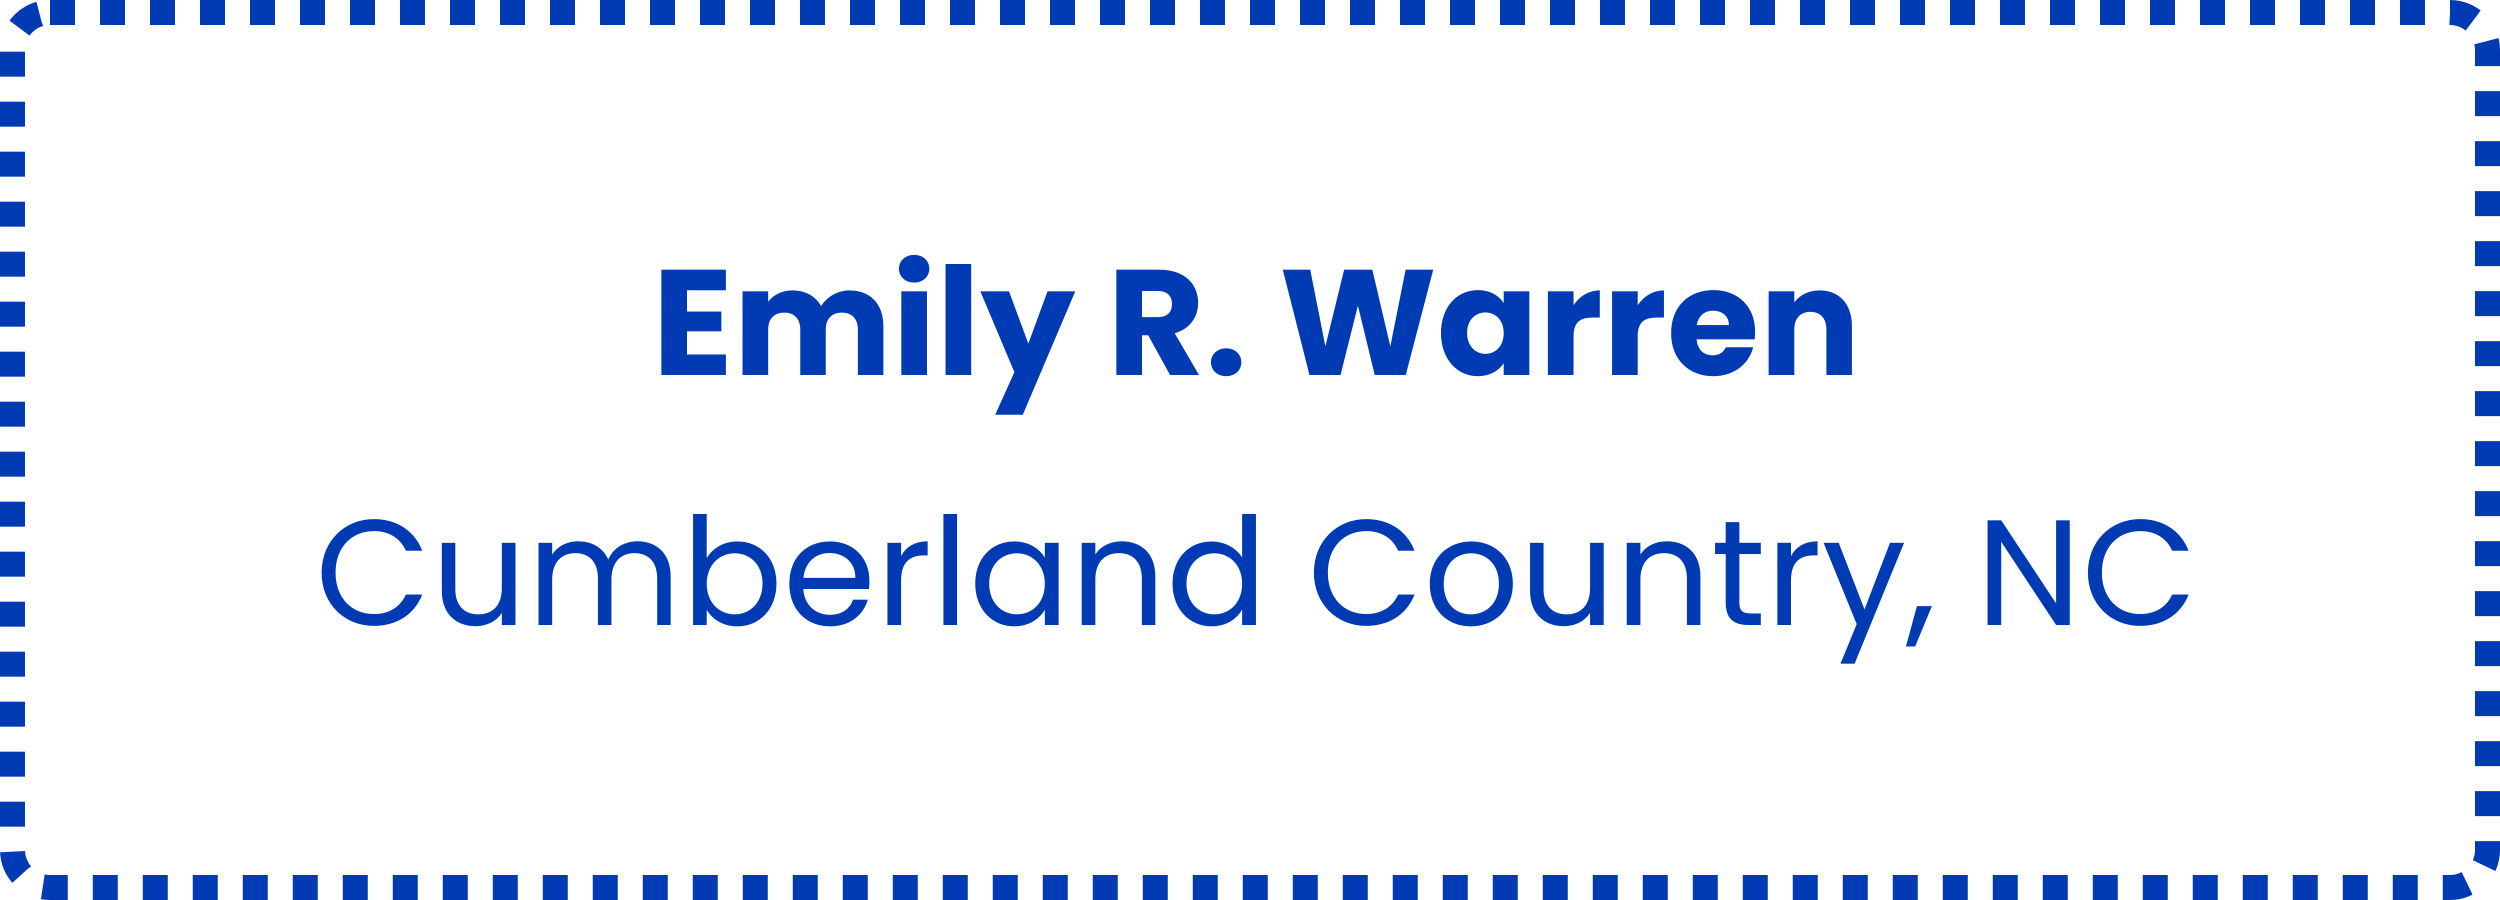
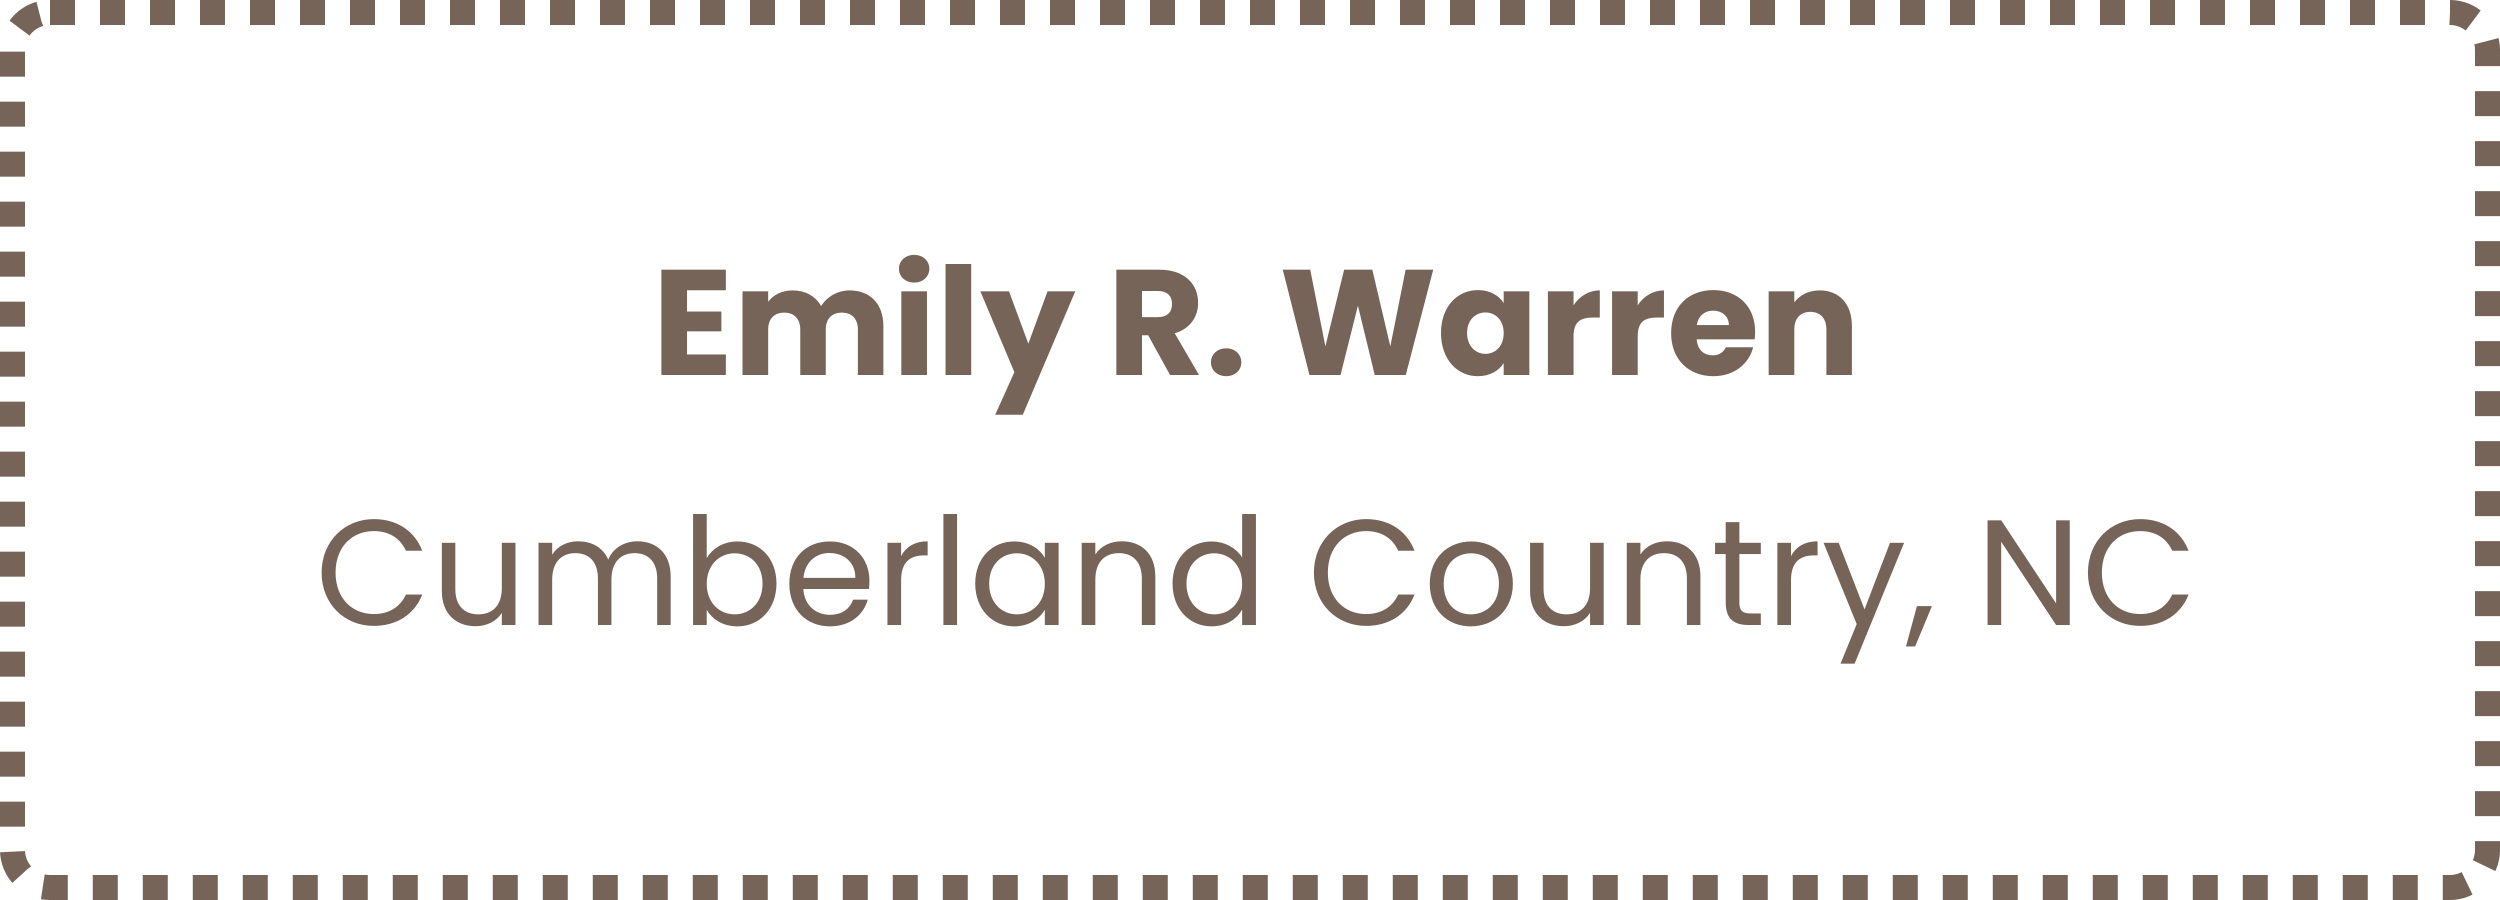
<svg xmlns="http://www.w3.org/2000/svg" width="200" height="72" viewBox="0 0 200 72" fill="none">
-   <path d="M58.07 21.576H52.91V30H58.07V28.356H54.962V26.508H57.71V24.924H54.962V23.22H58.07V21.576ZM68.63 30H70.67V26.088C70.67 24.288 69.602 23.232 67.946 23.232C66.974 23.232 66.134 23.772 65.69 24.48C65.234 23.676 64.418 23.232 63.41 23.232C62.534 23.232 61.85 23.604 61.454 24.144V23.304H59.402V30H61.454V26.364C61.454 25.488 61.958 25.008 62.738 25.008C63.518 25.008 64.022 25.488 64.022 26.364V30H66.062V26.364C66.062 25.488 66.566 25.008 67.346 25.008C68.126 25.008 68.63 25.488 68.63 26.364V30ZM72.105 30H74.157V23.304H72.105V30ZM73.137 22.608C73.857 22.608 74.349 22.116 74.349 21.504C74.349 20.88 73.857 20.388 73.137 20.388C72.405 20.388 71.913 20.88 71.913 21.504C71.913 22.116 72.405 22.608 73.137 22.608ZM75.644 30H77.696V21.12H75.644V30ZM82.267 27.492L80.719 23.304H78.427L81.151 29.772L79.615 33.18H81.823L86.023 23.304H83.803L82.267 27.492ZM93.76 24.312C93.76 24.972 93.4 25.368 92.632 25.368H91.361V23.28H92.632C93.4 23.28 93.76 23.688 93.76 24.312ZM89.308 21.576V30H91.361V26.82H91.853L93.605 30H95.921L93.977 26.664C95.272 26.28 95.849 25.284 95.849 24.228C95.849 22.764 94.817 21.576 92.752 21.576H89.308ZM99.309 28.992C99.309 28.356 98.817 27.864 98.097 27.864C97.365 27.864 96.873 28.356 96.873 28.992C96.873 29.604 97.365 30.096 98.097 30.096C98.817 30.096 99.309 29.604 99.309 28.992ZM104.758 30H107.242L108.634 24.456L109.978 30H112.462L114.658 21.576H112.45L111.226 27.708L109.786 21.576H107.53L106.03 27.708L104.818 21.576H102.622L104.758 30ZM115.279 26.64C115.279 28.752 116.587 30.096 118.219 30.096C119.215 30.096 119.923 29.64 120.295 29.052V30H122.347V23.304H120.295V24.252C119.935 23.664 119.227 23.208 118.231 23.208C116.587 23.208 115.279 24.528 115.279 26.64ZM120.295 26.652C120.295 27.72 119.611 28.308 118.831 28.308C118.063 28.308 117.367 27.708 117.367 26.64C117.367 25.572 118.063 24.996 118.831 24.996C119.611 24.996 120.295 25.584 120.295 26.652ZM125.884 26.892C125.884 25.74 126.448 25.404 127.42 25.404H127.984V23.232C127.084 23.232 126.352 23.712 125.884 24.42V23.304H123.832V30H125.884V26.892ZM131.017 26.892C131.017 25.74 131.581 25.404 132.553 25.404H133.117V23.232C132.217 23.232 131.485 23.712 131.017 24.42V23.304H128.965V30H131.017V26.892ZM137.05 24.852C137.734 24.852 138.31 25.272 138.31 26.004H135.742C135.862 25.26 136.378 24.852 137.05 24.852ZM140.254 27.78H138.07C137.902 28.14 137.578 28.428 137.002 28.428C136.342 28.428 135.802 28.02 135.73 27.144H140.374C140.398 26.94 140.41 26.736 140.41 26.544C140.41 24.504 139.03 23.208 137.074 23.208C135.082 23.208 133.69 24.528 133.69 26.652C133.69 28.776 135.106 30.096 137.074 30.096C138.742 30.096 139.93 29.088 140.254 27.78ZM146.112 30H148.152V26.088C148.152 24.288 147.12 23.232 145.572 23.232C144.672 23.232 143.952 23.628 143.544 24.192V23.304H141.492V30H143.544V26.364C143.544 25.452 144.048 24.948 144.828 24.948C145.608 24.948 146.112 25.452 146.112 26.364V30Z" fill="#003BB3" />
-   <path d="M25.729 45.812C25.729 48.32 27.565 50.072 29.905 50.072C31.717 50.072 33.157 49.172 33.781 47.564H32.473C32.017 48.56 31.129 49.124 29.905 49.124C28.153 49.124 26.845 47.852 26.845 45.812C26.845 43.76 28.153 42.488 29.905 42.488C31.129 42.488 32.017 43.052 32.473 44.06H33.781C33.157 42.44 31.717 41.528 29.905 41.528C27.565 41.528 25.729 43.304 25.729 45.812ZM41.238 43.424H40.146V47.036C40.146 48.452 39.39 49.148 38.262 49.148C37.158 49.148 36.426 48.464 36.426 47.132V43.424H35.346V47.276C35.346 49.16 36.534 50.096 38.046 50.096C38.922 50.096 39.726 49.712 40.146 49.028V50H41.238V43.424ZM52.574 50H53.654V46.124C53.654 44.24 52.49 43.304 50.99 43.304C49.982 43.304 49.046 43.82 48.662 44.768C48.23 43.784 47.33 43.304 46.25 43.304C45.386 43.304 44.606 43.676 44.174 44.372V43.424H43.082V50H44.174V46.376C44.174 44.96 44.93 44.252 46.034 44.252C47.114 44.252 47.834 44.936 47.834 46.28V50H48.914V46.376C48.914 44.96 49.67 44.252 50.774 44.252C51.854 44.252 52.574 44.936 52.574 46.28V50ZM56.538 44.648V41.12H55.446V50H56.538V48.788C56.946 49.508 57.797 50.108 58.998 50.108C60.761 50.108 62.117 48.728 62.117 46.688C62.117 44.636 60.773 43.316 58.998 43.316C57.834 43.316 56.958 43.916 56.538 44.648ZM61.002 46.688C61.002 48.236 59.981 49.148 58.77 49.148C57.581 49.148 56.538 48.248 56.538 46.7C56.538 45.176 57.581 44.264 58.77 44.264C59.981 44.264 61.002 45.14 61.002 46.688ZM66.351 44.24C67.479 44.24 68.439 44.948 68.427 46.232H64.275C64.395 44.948 65.283 44.24 66.351 44.24ZM69.423 47.972H68.247C68.007 48.68 67.383 49.184 66.399 49.184C65.283 49.184 64.347 48.452 64.263 47.12H69.519C69.543 46.892 69.555 46.7 69.555 46.46C69.555 44.66 68.307 43.316 66.399 43.316C64.479 43.316 63.147 44.624 63.147 46.7C63.147 48.788 64.527 50.108 66.399 50.108C68.031 50.108 69.087 49.172 69.423 47.972ZM72.088 46.424C72.088 44.9 72.88 44.432 73.924 44.432H74.212V43.304C73.168 43.304 72.46 43.76 72.088 44.492V43.424H70.996V50H72.088V46.424ZM75.473 50H76.565V41.12H75.473V50ZM78.018 46.688C78.018 48.728 79.374 50.108 81.126 50.108C82.338 50.108 83.19 49.484 83.586 48.776V50H84.69V43.424H83.586V44.624C83.202 43.94 82.362 43.316 81.138 43.316C79.374 43.316 78.018 44.636 78.018 46.688ZM83.586 46.7C83.586 48.248 82.554 49.148 81.354 49.148C80.154 49.148 79.134 48.236 79.134 46.688C79.134 45.14 80.154 44.264 81.354 44.264C82.554 44.264 83.586 45.176 83.586 46.7ZM91.347 50H92.427V46.124C92.427 44.24 91.263 43.304 89.739 43.304C88.851 43.304 88.059 43.676 87.627 44.36V43.424H86.535V50H87.627V46.364C87.627 44.948 88.395 44.252 89.511 44.252C90.615 44.252 91.347 44.936 91.347 46.28V50ZM93.803 46.688C93.803 48.728 95.159 50.108 96.923 50.108C98.123 50.108 98.975 49.496 99.371 48.764V50H100.475V41.12H99.371V44.6C98.915 43.844 97.967 43.316 96.935 43.316C95.159 43.316 93.803 44.636 93.803 46.688ZM99.371 46.7C99.371 48.248 98.339 49.148 97.139 49.148C95.939 49.148 94.919 48.236 94.919 46.688C94.919 45.14 95.939 44.264 97.139 44.264C98.339 44.264 99.371 45.176 99.371 46.7ZM105.112 45.812C105.112 48.32 106.948 50.072 109.288 50.072C111.1 50.072 112.54 49.172 113.164 47.564H111.856C111.4 48.56 110.512 49.124 109.288 49.124C107.536 49.124 106.228 47.852 106.228 45.812C106.228 43.76 107.536 42.488 109.288 42.488C110.512 42.488 111.4 43.052 111.856 44.06H113.164C112.54 42.44 111.1 41.528 109.288 41.528C106.948 41.528 105.112 43.304 105.112 45.812ZM121.029 46.7C121.029 44.624 119.577 43.316 117.705 43.316C115.845 43.316 114.381 44.624 114.381 46.7C114.381 48.788 115.797 50.108 117.657 50.108C119.529 50.108 121.029 48.788 121.029 46.7ZM115.497 46.7C115.497 45.044 116.541 44.264 117.693 44.264C118.821 44.264 119.913 45.044 119.913 46.7C119.913 48.368 118.797 49.148 117.657 49.148C116.517 49.148 115.497 48.368 115.497 46.7ZM128.297 43.424H127.205V47.036C127.205 48.452 126.449 49.148 125.321 49.148C124.217 49.148 123.485 48.464 123.485 47.132V43.424H122.405V47.276C122.405 49.16 123.593 50.096 125.105 50.096C125.981 50.096 126.785 49.712 127.205 49.028V50H128.297V43.424ZM134.953 50H136.033V46.124C136.033 44.24 134.869 43.304 133.345 43.304C132.457 43.304 131.665 43.676 131.233 44.36V43.424H130.141V50H131.233V46.364C131.233 44.948 132.001 44.252 133.117 44.252C134.221 44.252 134.953 44.936 134.953 46.28V50ZM138.057 48.2C138.057 49.52 138.717 50 139.881 50H140.865V49.076H140.061C139.389 49.076 139.149 48.848 139.149 48.2V44.324H140.865V43.424H139.149V41.768H138.057V43.424H137.205V44.324H138.057V48.2ZM143.28 46.424C143.28 44.9 144.072 44.432 145.116 44.432H145.404V43.304C144.36 43.304 143.652 43.76 143.28 44.492V43.424H142.188V50H143.28V46.424ZM149.16 48.752L147.096 43.424H145.884L148.536 49.928L147.24 53.096H148.368L152.328 43.424H151.2L149.16 48.752ZM152.478 51.716H153.21L154.554 48.488H153.354L152.478 51.716ZM164.488 41.624V48.272L160.096 41.624H159.004V50H160.096V43.34L164.488 50H165.58V41.624H164.488ZM167.034 45.812C167.034 48.32 168.87 50.072 171.21 50.072C173.022 50.072 174.462 49.172 175.086 47.564H173.778C173.322 48.56 172.434 49.124 171.21 49.124C169.458 49.124 168.15 47.852 168.15 45.812C168.15 43.76 169.458 42.488 171.21 42.488C172.434 42.488 173.322 43.052 173.778 44.06H175.086C174.462 42.44 173.022 41.528 171.21 41.528C168.87 41.528 167.034 43.304 167.034 45.812Z" fill="#003BB3" />
-   <rect x="1" y="1" width="198" height="70" rx="3" stroke="#003BB3" stroke-width="2" stroke-dasharray="2 2" />
+   <path d="M58.07 21.576H52.91V30H58.07V28.356H54.962V26.508H57.71V24.924H54.962V23.22H58.07V21.576ZM68.63 30H70.67V26.088C70.67 24.288 69.602 23.232 67.946 23.232C66.974 23.232 66.134 23.772 65.69 24.48C65.234 23.676 64.418 23.232 63.41 23.232C62.534 23.232 61.85 23.604 61.454 24.144V23.304H59.402V30H61.454V26.364C61.454 25.488 61.958 25.008 62.738 25.008C63.518 25.008 64.022 25.488 64.022 26.364V30H66.062V26.364C66.062 25.488 66.566 25.008 67.346 25.008C68.126 25.008 68.63 25.488 68.63 26.364V30ZM72.105 30H74.157V23.304H72.105V30ZM73.137 22.608C73.857 22.608 74.349 22.116 74.349 21.504C74.349 20.88 73.857 20.388 73.137 20.388C72.405 20.388 71.913 20.88 71.913 21.504C71.913 22.116 72.405 22.608 73.137 22.608ZM75.644 30H77.696V21.12H75.644V30ZM82.267 27.492L80.719 23.304H78.427L81.151 29.772L79.615 33.18H81.823L86.023 23.304H83.803L82.267 27.492ZM93.76 24.312C93.76 24.972 93.4 25.368 92.632 25.368H91.361V23.28H92.632C93.4 23.28 93.76 23.688 93.76 24.312ZM89.308 21.576V30H91.361V26.82H91.853L93.605 30H95.921L93.977 26.664C95.272 26.28 95.849 25.284 95.849 24.228C95.849 22.764 94.817 21.576 92.752 21.576H89.308ZM99.309 28.992C99.309 28.356 98.817 27.864 98.097 27.864C97.365 27.864 96.873 28.356 96.873 28.992C96.873 29.604 97.365 30.096 98.097 30.096C98.817 30.096 99.309 29.604 99.309 28.992ZM104.758 30H107.242L108.634 24.456L109.978 30H112.462L114.658 21.576H112.45L111.226 27.708L109.786 21.576H107.53L106.03 27.708L104.818 21.576H102.622L104.758 30ZM115.279 26.64C115.279 28.752 116.587 30.096 118.219 30.096C119.215 30.096 119.923 29.64 120.295 29.052V30H122.347V23.304H120.295V24.252C119.935 23.664 119.227 23.208 118.231 23.208C116.587 23.208 115.279 24.528 115.279 26.64ZM120.295 26.652C120.295 27.72 119.611 28.308 118.831 28.308C118.063 28.308 117.367 27.708 117.367 26.64C117.367 25.572 118.063 24.996 118.831 24.996C119.611 24.996 120.295 25.584 120.295 26.652ZM125.884 26.892C125.884 25.74 126.448 25.404 127.42 25.404H127.984V23.232C127.084 23.232 126.352 23.712 125.884 24.42V23.304H123.832V30H125.884V26.892ZM131.017 26.892C131.017 25.74 131.581 25.404 132.553 25.404H133.117V23.232C132.217 23.232 131.485 23.712 131.017 24.42V23.304H128.965V30H131.017V26.892ZM137.05 24.852C137.734 24.852 138.31 25.272 138.31 26.004H135.742C135.862 25.26 136.378 24.852 137.05 24.852ZM140.254 27.78H138.07C137.902 28.14 137.578 28.428 137.002 28.428C136.342 28.428 135.802 28.02 135.73 27.144H140.374C140.398 26.94 140.41 26.736 140.41 26.544C140.41 24.504 139.03 23.208 137.074 23.208C135.082 23.208 133.69 24.528 133.69 26.652C133.69 28.776 135.106 30.096 137.074 30.096C138.742 30.096 139.93 29.088 140.254 27.78ZM146.112 30H148.152V26.088C148.152 24.288 147.12 23.232 145.572 23.232C144.672 23.232 143.952 23.628 143.544 24.192V23.304H141.492V30H143.544V26.364C143.544 25.452 144.048 24.948 144.828 24.948C145.608 24.948 146.112 25.452 146.112 26.364V30Z" fill="#766458" />
+   <path d="M25.729 45.812C25.729 48.32 27.565 50.072 29.905 50.072C31.717 50.072 33.157 49.172 33.781 47.564H32.473C32.017 48.56 31.129 49.124 29.905 49.124C28.153 49.124 26.845 47.852 26.845 45.812C26.845 43.76 28.153 42.488 29.905 42.488C31.129 42.488 32.017 43.052 32.473 44.06H33.781C33.157 42.44 31.717 41.528 29.905 41.528C27.565 41.528 25.729 43.304 25.729 45.812ZM41.238 43.424H40.146V47.036C40.146 48.452 39.39 49.148 38.262 49.148C37.158 49.148 36.426 48.464 36.426 47.132V43.424H35.346V47.276C35.346 49.16 36.534 50.096 38.046 50.096C38.922 50.096 39.726 49.712 40.146 49.028V50H41.238V43.424ZM52.574 50H53.654V46.124C53.654 44.24 52.49 43.304 50.99 43.304C49.982 43.304 49.046 43.82 48.662 44.768C48.23 43.784 47.33 43.304 46.25 43.304C45.386 43.304 44.606 43.676 44.174 44.372V43.424H43.082V50H44.174V46.376C44.174 44.96 44.93 44.252 46.034 44.252C47.114 44.252 47.834 44.936 47.834 46.28V50H48.914V46.376C48.914 44.96 49.67 44.252 50.774 44.252C51.854 44.252 52.574 44.936 52.574 46.28V50ZM56.538 44.648V41.12H55.446V50H56.538V48.788C56.946 49.508 57.797 50.108 58.998 50.108C60.761 50.108 62.117 48.728 62.117 46.688C62.117 44.636 60.773 43.316 58.998 43.316C57.834 43.316 56.958 43.916 56.538 44.648ZM61.002 46.688C61.002 48.236 59.981 49.148 58.77 49.148C57.581 49.148 56.538 48.248 56.538 46.7C56.538 45.176 57.581 44.264 58.77 44.264C59.981 44.264 61.002 45.14 61.002 46.688ZM66.351 44.24C67.479 44.24 68.439 44.948 68.427 46.232H64.275C64.395 44.948 65.283 44.24 66.351 44.24ZM69.423 47.972H68.247C68.007 48.68 67.383 49.184 66.399 49.184C65.283 49.184 64.347 48.452 64.263 47.12H69.519C69.543 46.892 69.555 46.7 69.555 46.46C69.555 44.66 68.307 43.316 66.399 43.316C64.479 43.316 63.147 44.624 63.147 46.7C63.147 48.788 64.527 50.108 66.399 50.108C68.031 50.108 69.087 49.172 69.423 47.972ZM72.088 46.424C72.088 44.9 72.88 44.432 73.924 44.432H74.212V43.304C73.168 43.304 72.46 43.76 72.088 44.492V43.424H70.996V50H72.088V46.424ZM75.473 50H76.565V41.12H75.473V50ZM78.018 46.688C78.018 48.728 79.374 50.108 81.126 50.108C82.338 50.108 83.19 49.484 83.586 48.776V50H84.69V43.424H83.586V44.624C83.202 43.94 82.362 43.316 81.138 43.316C79.374 43.316 78.018 44.636 78.018 46.688ZM83.586 46.7C83.586 48.248 82.554 49.148 81.354 49.148C80.154 49.148 79.134 48.236 79.134 46.688C79.134 45.14 80.154 44.264 81.354 44.264C82.554 44.264 83.586 45.176 83.586 46.7ZM91.347 50H92.427V46.124C92.427 44.24 91.263 43.304 89.739 43.304C88.851 43.304 88.059 43.676 87.627 44.36V43.424H86.535V50H87.627V46.364C87.627 44.948 88.395 44.252 89.511 44.252C90.615 44.252 91.347 44.936 91.347 46.28V50ZM93.803 46.688C93.803 48.728 95.159 50.108 96.923 50.108C98.123 50.108 98.975 49.496 99.371 48.764V50H100.475V41.12H99.371V44.6C98.915 43.844 97.967 43.316 96.935 43.316C95.159 43.316 93.803 44.636 93.803 46.688ZM99.371 46.7C99.371 48.248 98.339 49.148 97.139 49.148C95.939 49.148 94.919 48.236 94.919 46.688C94.919 45.14 95.939 44.264 97.139 44.264C98.339 44.264 99.371 45.176 99.371 46.7ZM105.112 45.812C105.112 48.32 106.948 50.072 109.288 50.072C111.1 50.072 112.54 49.172 113.164 47.564H111.856C111.4 48.56 110.512 49.124 109.288 49.124C107.536 49.124 106.228 47.852 106.228 45.812C106.228 43.76 107.536 42.488 109.288 42.488C110.512 42.488 111.4 43.052 111.856 44.06H113.164C112.54 42.44 111.1 41.528 109.288 41.528C106.948 41.528 105.112 43.304 105.112 45.812ZM121.029 46.7C121.029 44.624 119.577 43.316 117.705 43.316C115.845 43.316 114.381 44.624 114.381 46.7C114.381 48.788 115.797 50.108 117.657 50.108C119.529 50.108 121.029 48.788 121.029 46.7ZM115.497 46.7C115.497 45.044 116.541 44.264 117.693 44.264C118.821 44.264 119.913 45.044 119.913 46.7C119.913 48.368 118.797 49.148 117.657 49.148C116.517 49.148 115.497 48.368 115.497 46.7ZM128.297 43.424H127.205V47.036C127.205 48.452 126.449 49.148 125.321 49.148C124.217 49.148 123.485 48.464 123.485 47.132V43.424H122.405V47.276C122.405 49.16 123.593 50.096 125.105 50.096C125.981 50.096 126.785 49.712 127.205 49.028V50H128.297V43.424ZM134.953 50H136.033V46.124C136.033 44.24 134.869 43.304 133.345 43.304C132.457 43.304 131.665 43.676 131.233 44.36V43.424H130.141V50H131.233V46.364C131.233 44.948 132.001 44.252 133.117 44.252C134.221 44.252 134.953 44.936 134.953 46.28V50ZM138.057 48.2C138.057 49.52 138.717 50 139.881 50H140.865V49.076H140.061C139.389 49.076 139.149 48.848 139.149 48.2V44.324H140.865V43.424H139.149V41.768H138.057V43.424H137.205V44.324H138.057V48.2ZM143.28 46.424C143.28 44.9 144.072 44.432 145.116 44.432H145.404V43.304C144.36 43.304 143.652 43.76 143.28 44.492V43.424H142.188V50H143.28V46.424ZM149.16 48.752L147.096 43.424H145.884L148.536 49.928L147.24 53.096H148.368L152.328 43.424H151.2L149.16 48.752ZM152.478 51.716H153.21L154.554 48.488H153.354L152.478 51.716ZM164.488 41.624V48.272L160.096 41.624H159.004V50H160.096V43.34L164.488 50H165.58V41.624H164.488ZM167.034 45.812C167.034 48.32 168.87 50.072 171.21 50.072C173.022 50.072 174.462 49.172 175.086 47.564H173.778C173.322 48.56 172.434 49.124 171.21 49.124C169.458 49.124 168.15 47.852 168.15 45.812C168.15 43.76 169.458 42.488 171.21 42.488C172.434 42.488 173.322 43.052 173.778 44.06H175.086C174.462 42.44 173.022 41.528 171.21 41.528C168.87 41.528 167.034 43.304 167.034 45.812Z" fill="#766458" />
+   <rect x="1" y="1" width="198" height="70" rx="3" stroke="#766458" stroke-width="2" stroke-dasharray="2 2" />
</svg>
